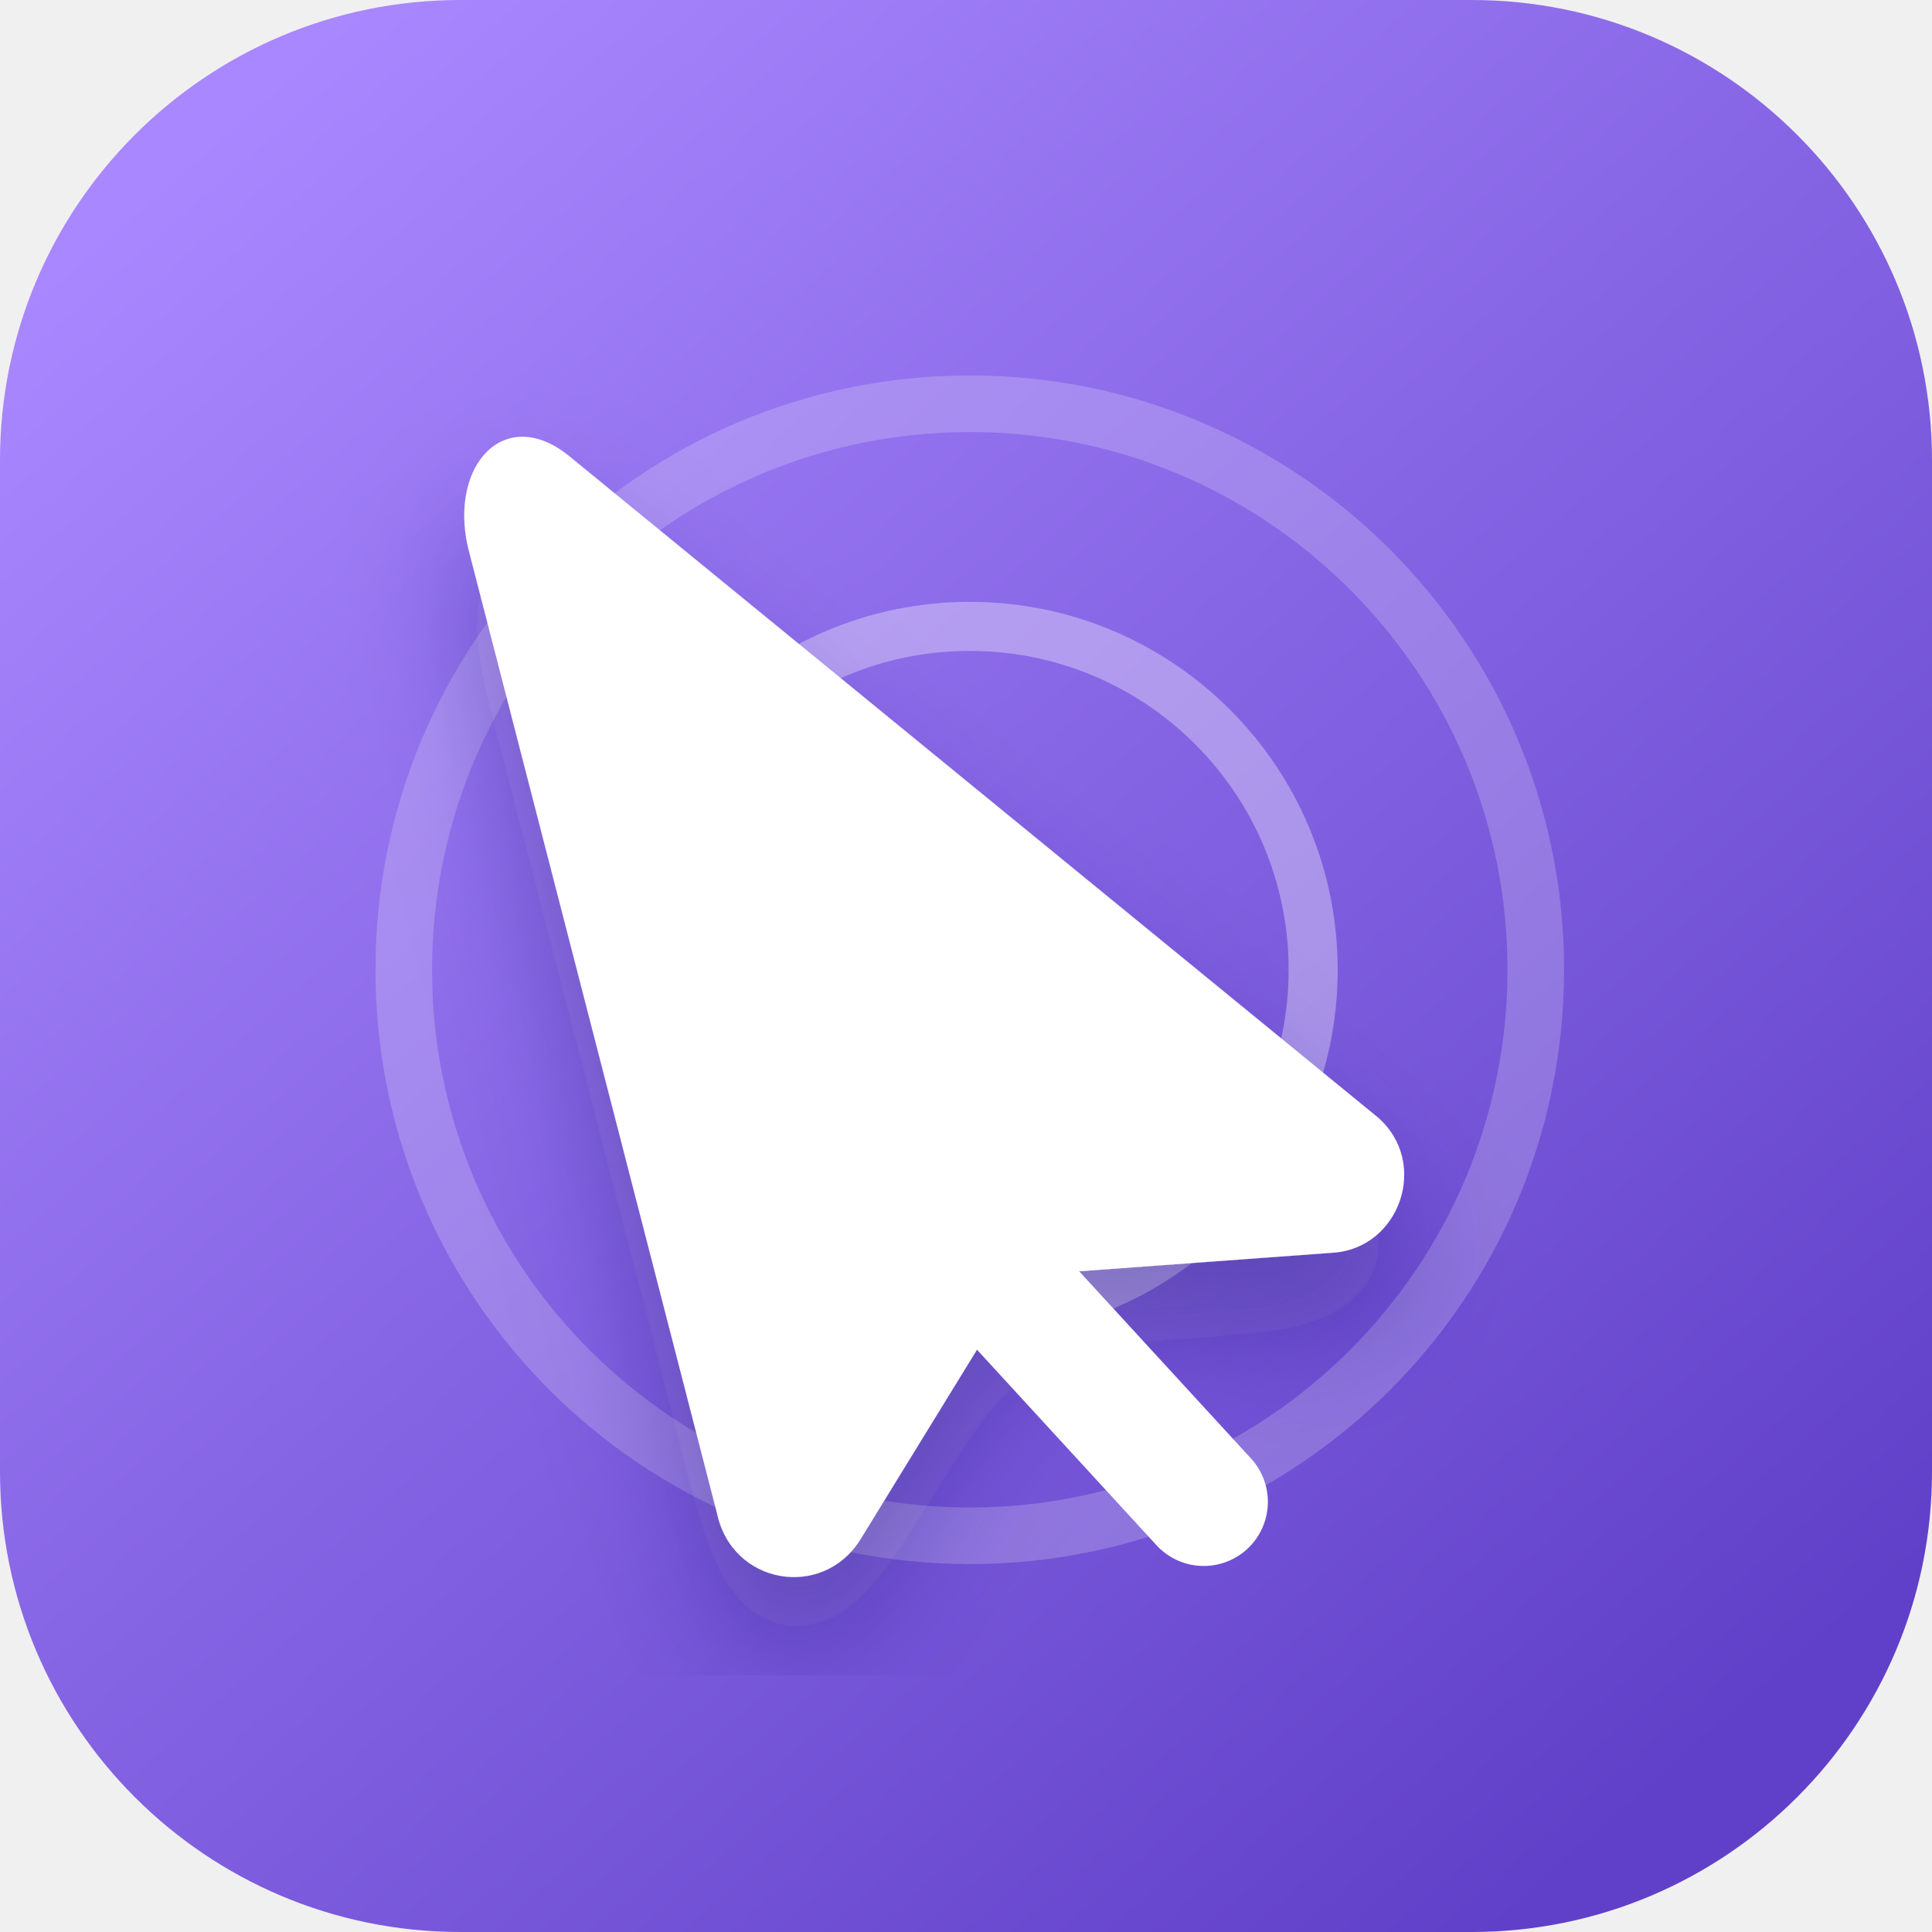
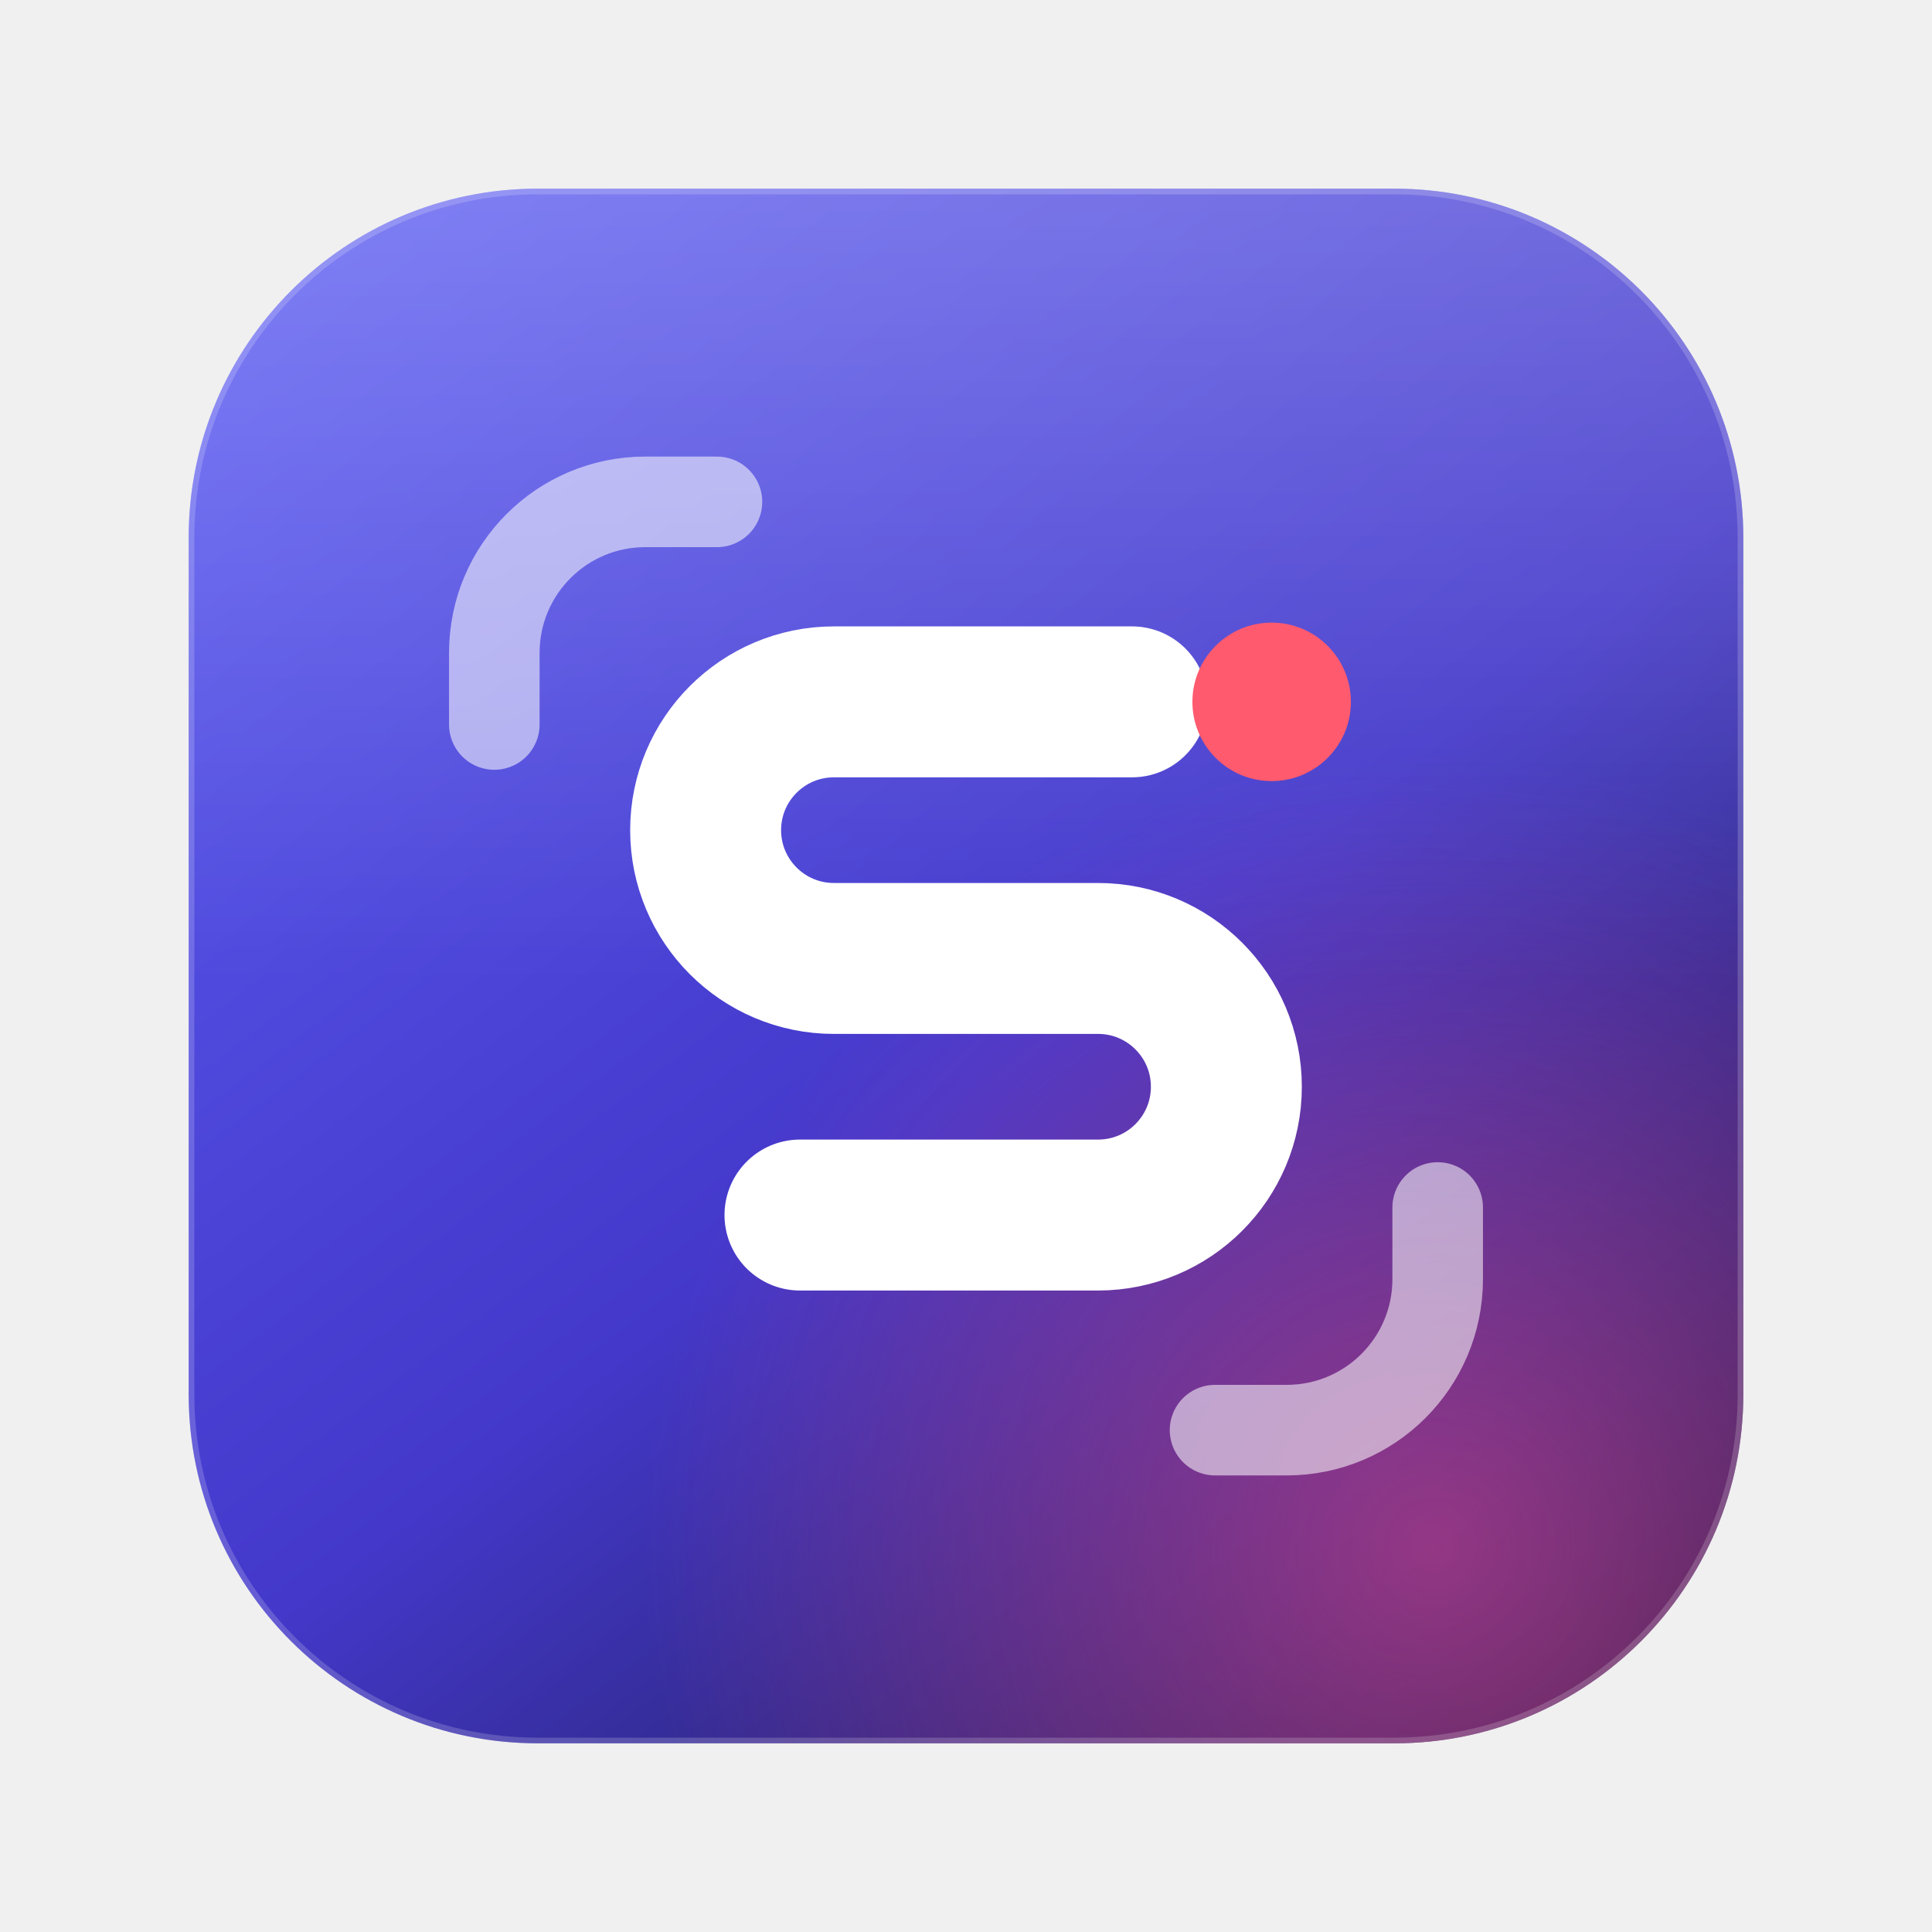
- <svg xmlns="http://www.w3.org/2000/svg" width="512" height="512" viewBox="0 0 512 512" fill="none">
+ <svg xmlns="http://www.w3.org/2000/svg" width="1024" height="1024" viewBox="0 0 1024 1024" fill="none">
  <defs>
-     <linearGradient id="bg" x1="56" y1="34" x2="443" y2="473" gradientUnits="userSpaceOnUse">
-       <stop stop-color="#A987FF" />
-       <stop offset="1" stop-color="#6040C8" />
+     <linearGradient id="base" x1="200" y1="100" x2="824" y2="924" gradientUnits="userSpaceOnUse">
+       <stop stop-color="#5B5BF0" />
+       <stop offset="0.55" stop-color="#4338CA" />
+       <stop offset="1" stop-color="#1E1B4B" />
    </linearGradient>
-     <filter id="shadow" x="92" y="72" width="351" height="372" filterUnits="userSpaceOnUse">
-       <feDropShadow dx="0" dy="20" stdDeviation="16" flood-color="#2A1767" flood-opacity="0.28" />
-     </filter>
+     <radialGradient id="glow" cx="0" cy="0" r="1" gradientUnits="userSpaceOnUse" gradientTransform="translate(760 820) scale(420)">
+       <stop stop-color="#EC4899" stop-opacity="0.55" />
+       <stop offset="1" stop-color="#EC4899" stop-opacity="0" />
+     </radialGradient>
+     <linearGradient id="sheen" x1="512" y1="100" x2="512" y2="520" gradientUnits="userSpaceOnUse">
+       <stop stop-color="#FFFFFF" stop-opacity="0.22" />
+       <stop offset="1" stop-color="#FFFFFF" stop-opacity="0" />
+     </linearGradient>
  </defs>
-   <rect width="512" height="512" rx="122" fill="url(#bg)" />
-   <circle cx="257" cy="257" r="150" stroke="white" stroke-opacity="0.2" stroke-width="15" />
-   <circle cx="257" cy="257" r="91" stroke="white" stroke-opacity="0.34" stroke-width="13" />
-   <path filter="url(#shadow)" d="M151 121L365 296C379 308 371 331 353 332L271 338L228 408C218 424 194 420 190 401L124 145C119 123 134 107 151 121Z" fill="white" />
-   <path d="M263 337L319 398" stroke="white" stroke-width="34" stroke-linecap="round" />
+   <rect x="100" y="100" width="824" height="824" rx="185" fill="url(#base)" />
+   <rect x="100" y="100" width="824" height="824" rx="185" fill="url(#glow)" />
+   <rect x="100" y="100" width="824" height="824" rx="185" fill="url(#sheen)" />
+   <rect x="101.5" y="101.5" width="821" height="821" rx="183.5" stroke="#FFFFFF" stroke-opacity="0.18" stroke-width="3" />
+   <path d="M262 384V346C262 301.817 297.817 266 342 266H380" stroke="#FFFFFF" stroke-opacity="0.55" stroke-width="48" stroke-linecap="round" stroke-linejoin="round" />
+   <path d="M762 640V678C762 722.183 726.183 758 682 758H644" stroke="#FFFFFF" stroke-opacity="0.55" stroke-width="48" stroke-linecap="round" stroke-linejoin="round" />
+   <path d="M600 372H442C404.445 372 374 402.445 374 440C374 477.555 404.445 508 442 508H582C619.555 508 650 538.445 650 576C650 613.555 619.555 644 582 644H424" stroke="#FFFFFF" stroke-width="80" stroke-linecap="round" stroke-linejoin="round" />
+   <circle cx="674" cy="372" r="42" fill="#FF5A6E" />
</svg>
